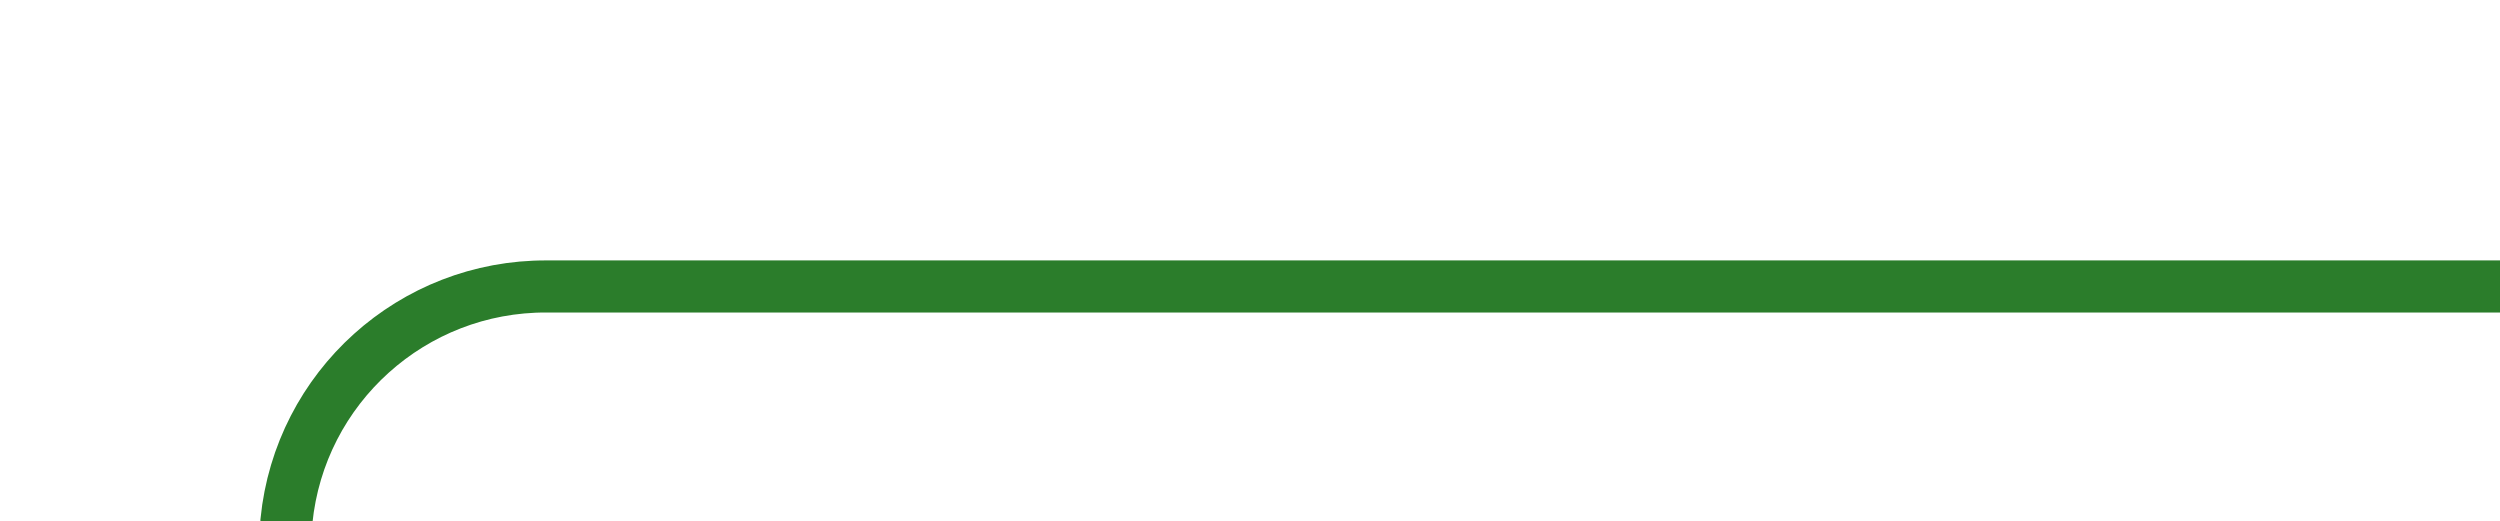
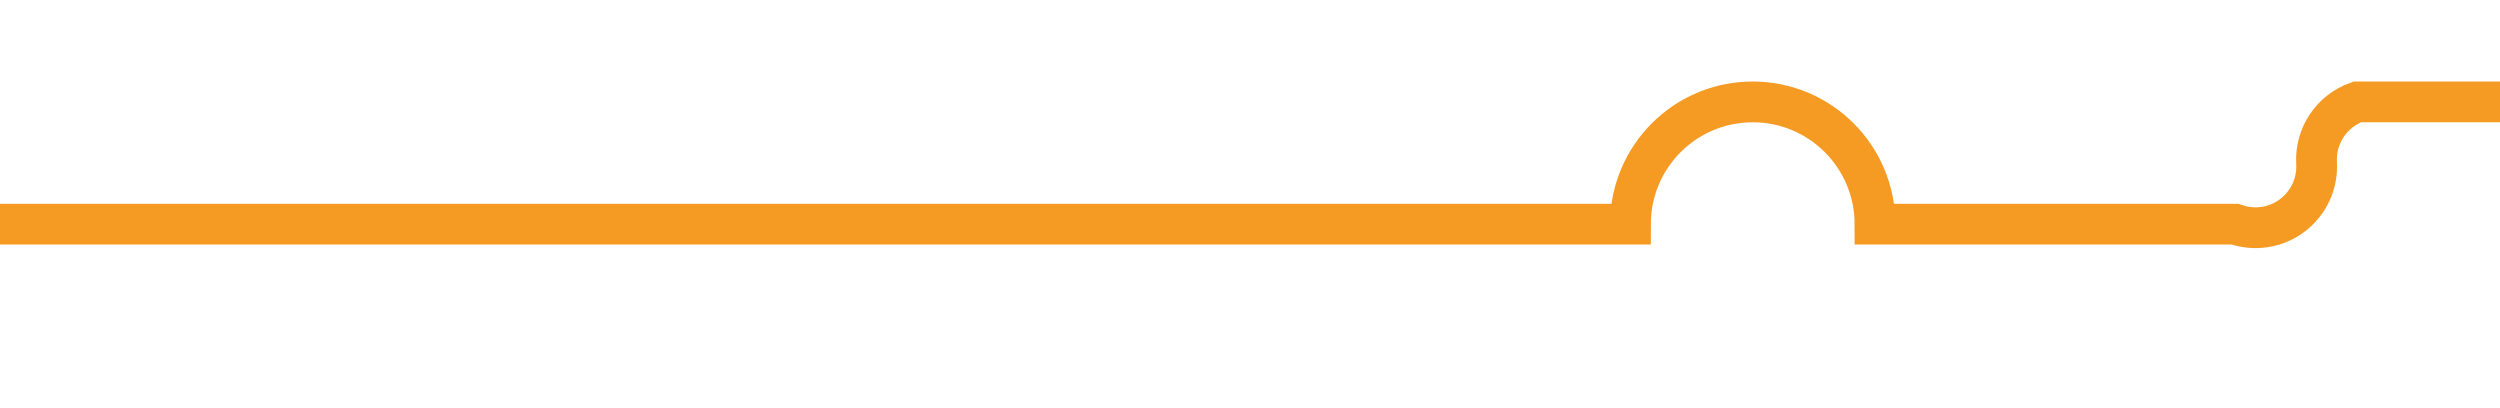
- <svg xmlns="http://www.w3.org/2000/svg" version="1.1" width="48px" height="10px" preserveAspectRatio="xMinYMid meet" viewBox="1714 117  48 8">
-   <path d="M 1666 402.5  L 1703 402.5  A 3 3 0 0 1 1706 399.5 A 3 3 0 0 1 1709 402.5 L 1714 402.5  A 5 5 0 0 0 1719.5 397 L 1719.5 277  A 3 3 0 0 0 1722.5 274 A 3 3 0 0 0 1719.5 271 L 1719.5 126  A 5 5 0 0 1 1724.5 121.5 L 1762 121.5  " stroke-width="1" stroke="#2b7d2b" fill="none" />
+ <svg xmlns="http://www.w3.org/2000/svg" version="1.1" width="61.333px" height="10px" preserveAspectRatio="xMinYMid meet" viewBox="1921 420  61.333 8">
+   <path d="M 2021 421.5  L 1978.833 421.5  A 1.5 1.5 0 0 0 1977.833 423 A 1.5 1.5 0 0 1 1975.833 424.5 L 1967 424.5  A 3 3 0 0 0 1964 421.5 A 3 3 0 0 0 1961 424.5 L 1921 424.5  " stroke-width="1" stroke="#f59a23" fill="none" />
</svg>
